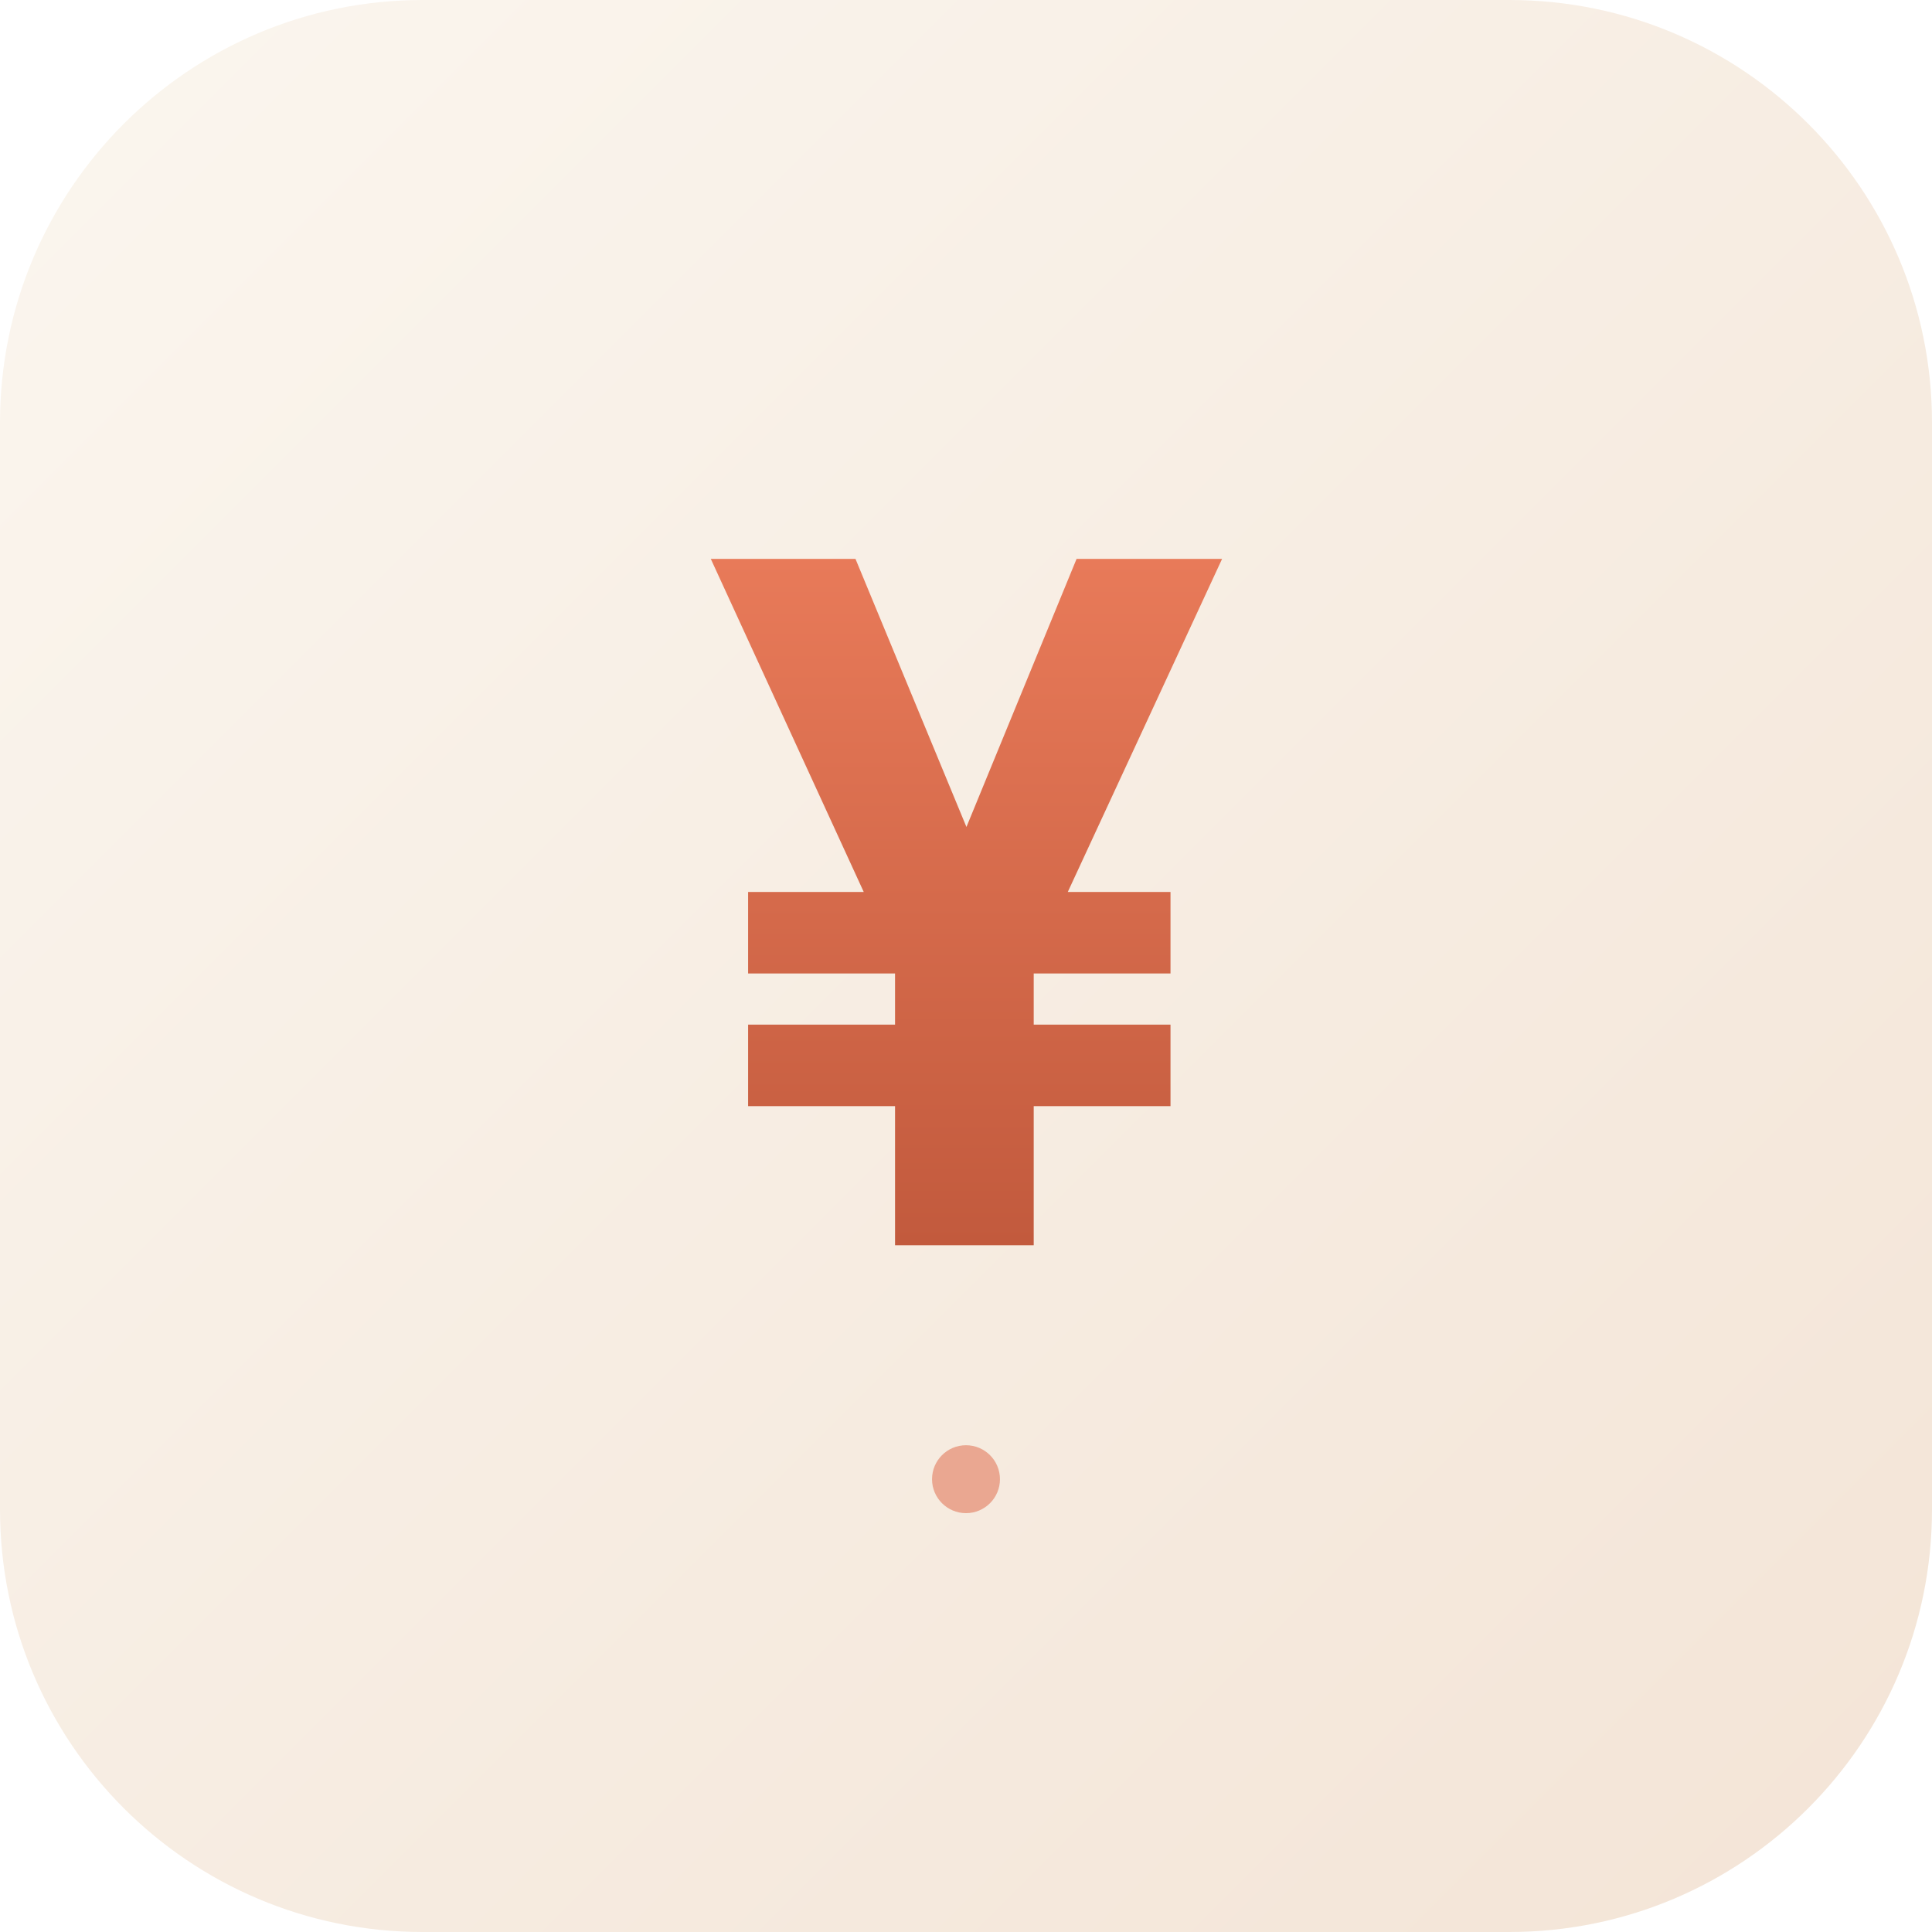
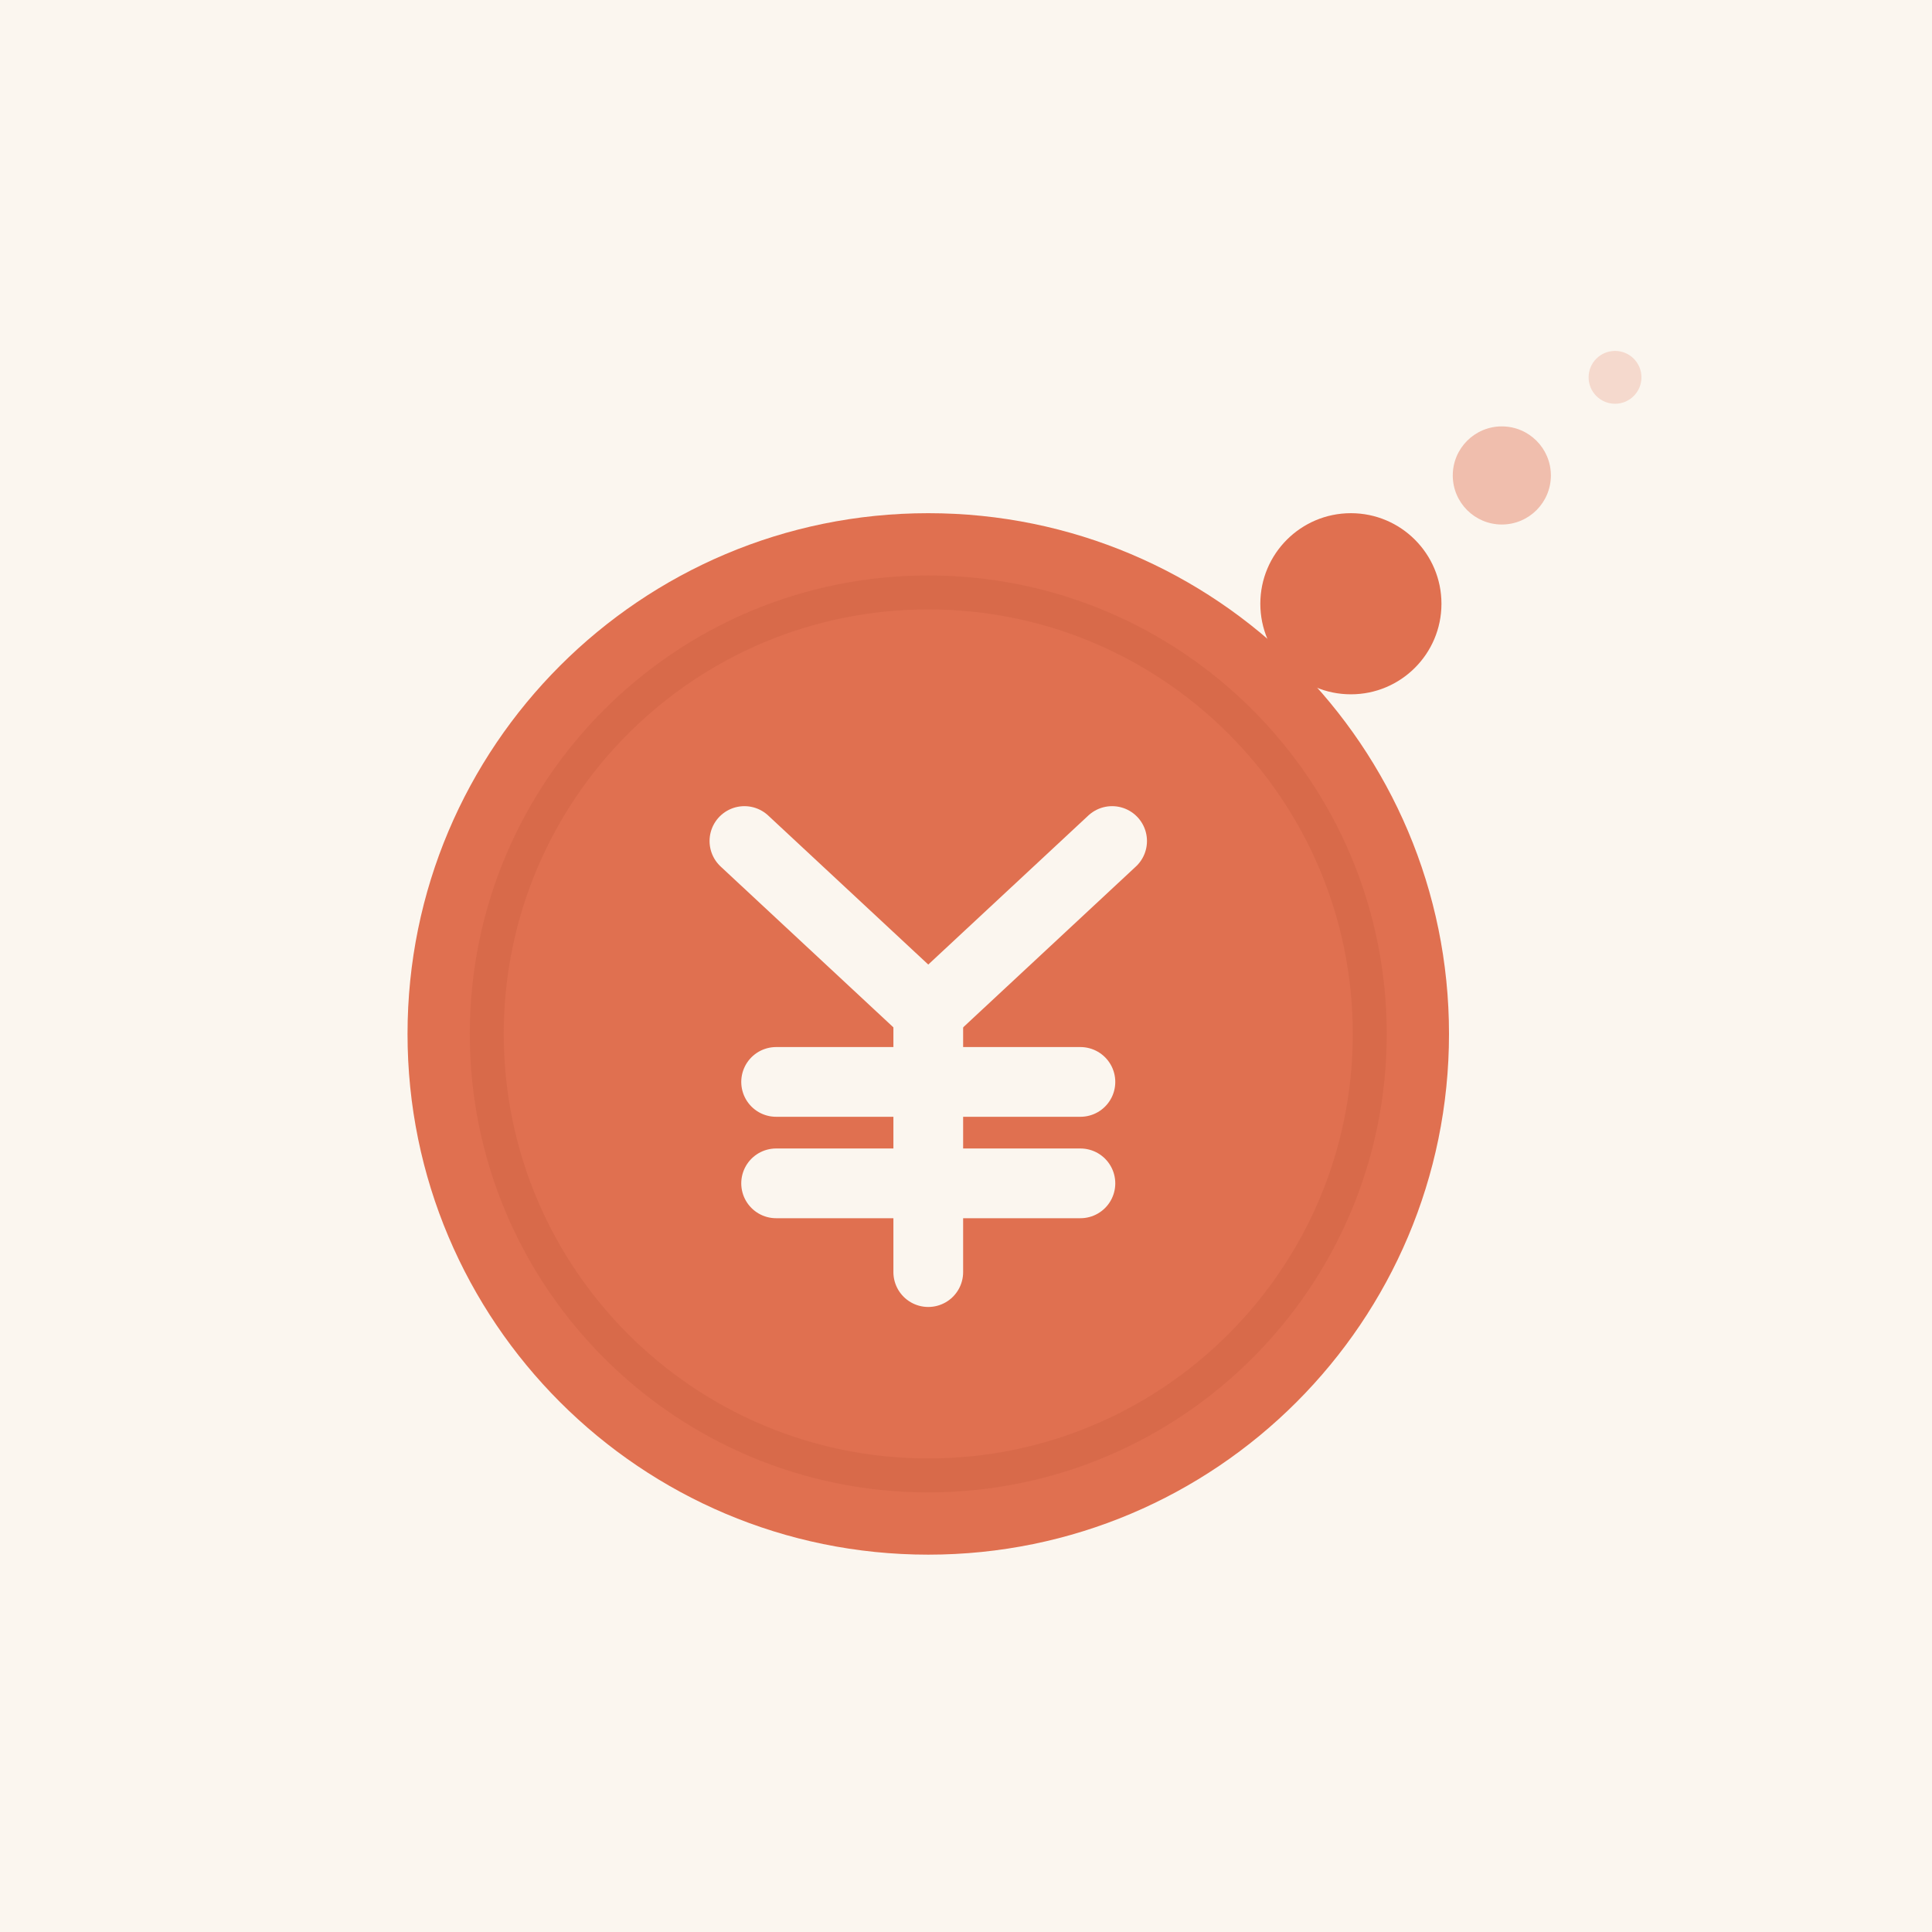
- <svg xmlns="http://www.w3.org/2000/svg" viewBox="0 0 512 512">
-   <defs>
-     <linearGradient id="g" x1="0" y1="0" x2="1" y2="1">
-       <stop offset="0" stop-color="#FBF6EF" />
-       <stop offset="1" stop-color="#F3E4D6" />
-     </linearGradient>
-     <linearGradient id="a" x1="0" y1="0" x2="0" y2="1">
-       <stop offset="0" stop-color="#E87A59" />
-       <stop offset="1" stop-color="#C25A3D" />
-     </linearGradient>
-   </defs>
-   <rect width="512" height="512" rx="112" fill="url(#g)" />
-   <text x="256" y="330" text-anchor="middle" font-family="-apple-system, 'SF Pro Display', 'Helvetica Neue', sans-serif" font-size="250" font-weight="700" fill="url(#a)" letter-spacing="-12">¥</text>
-   <circle cx="256" cy="392" r="9" fill="#E07050" opacity=".55" />
+ <svg xmlns="http://www.w3.org/2000/svg" viewBox="0 0 512 512" width="512" height="512">
+   <rect width="512" height="512" fill="#FBF6EF" />
+   <circle cx="246" cy="274" r="138" fill="#E07050" />
+   <circle cx="246" cy="274" r="117" fill="none" stroke="#C25A3D" stroke-opacity="0.26" stroke-width="9" />
+   <g transform="translate(246,280) scale(0.84) translate(-256,-268)" stroke="#FBF6EF" stroke-width="22" stroke-linecap="round" stroke-linejoin="round" fill="none">
+     <path d="M198 200 L256 254 L314 200" />
+     <path d="M256 252 L256 336" />
+     <path d="M208 276 H304" />
+     <path d="M208 308 H304" />
+   </g>
+   <circle cx="358" cy="160" r="24" fill="#E07050" />
+   <circle cx="398" cy="126" r="13" fill="#E07050" opacity="0.42" />
+   <circle cx="428" cy="100" r="7" fill="#E07050" opacity="0.22" />
</svg>
